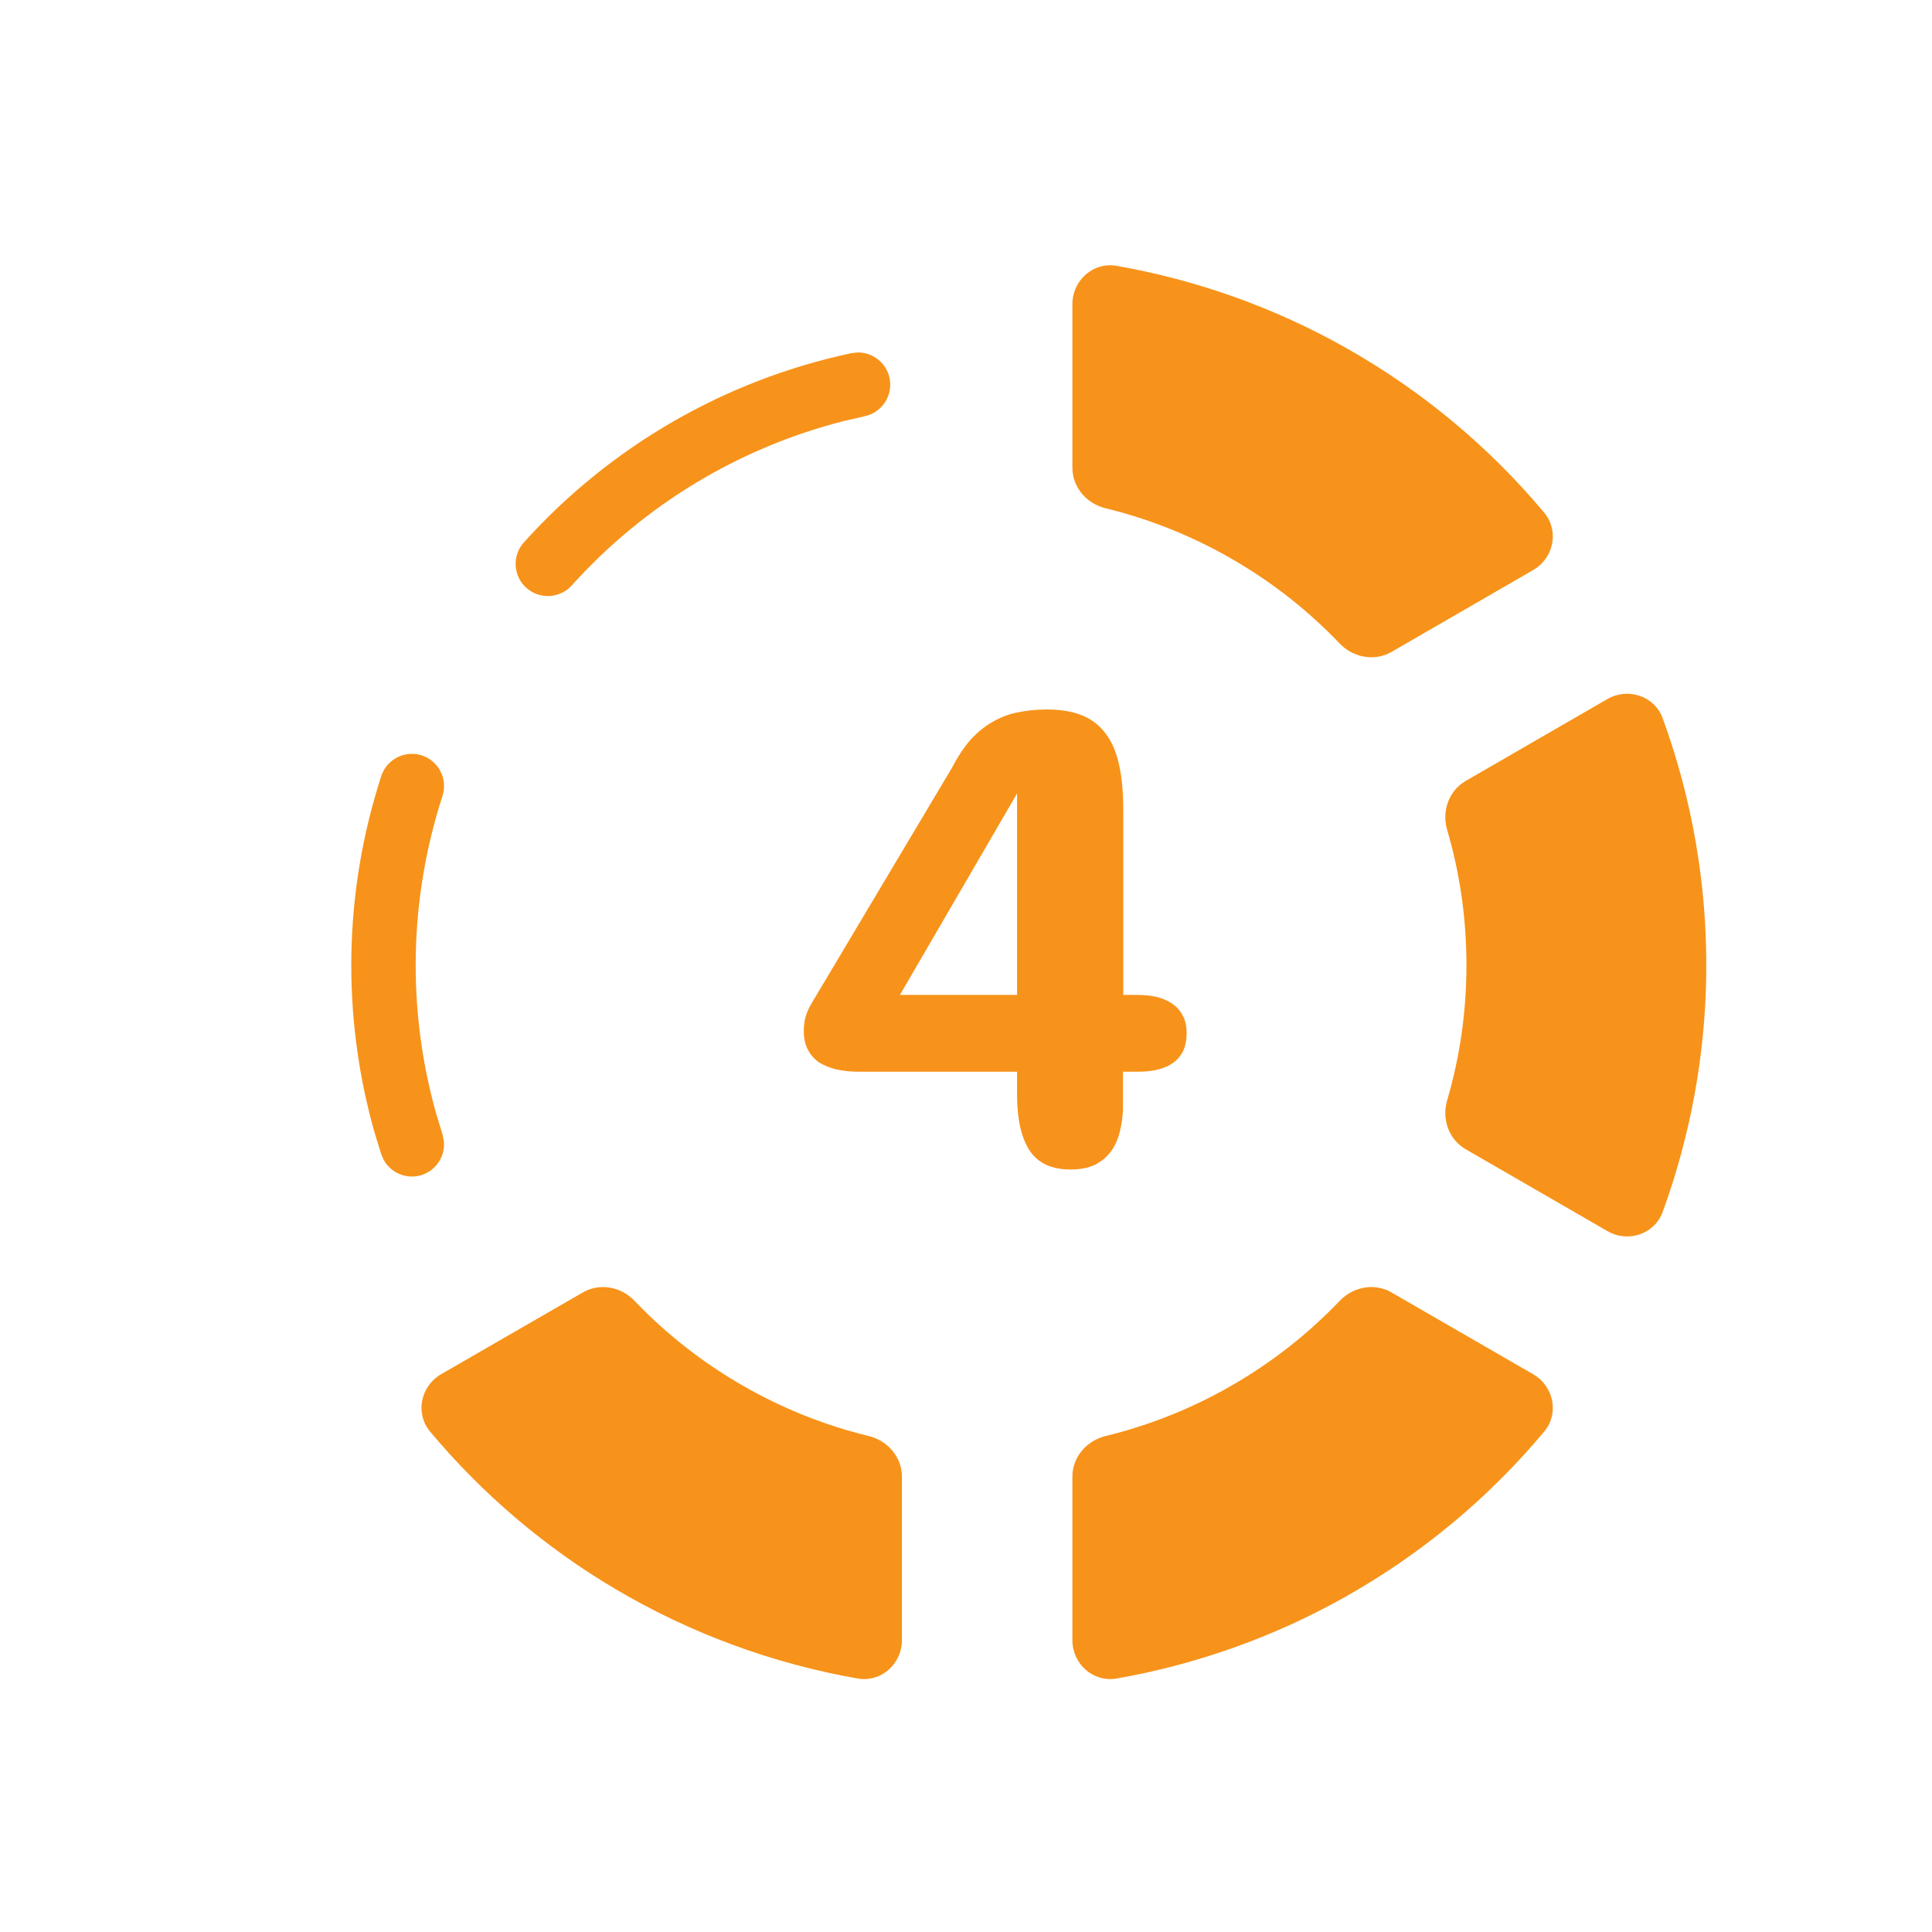
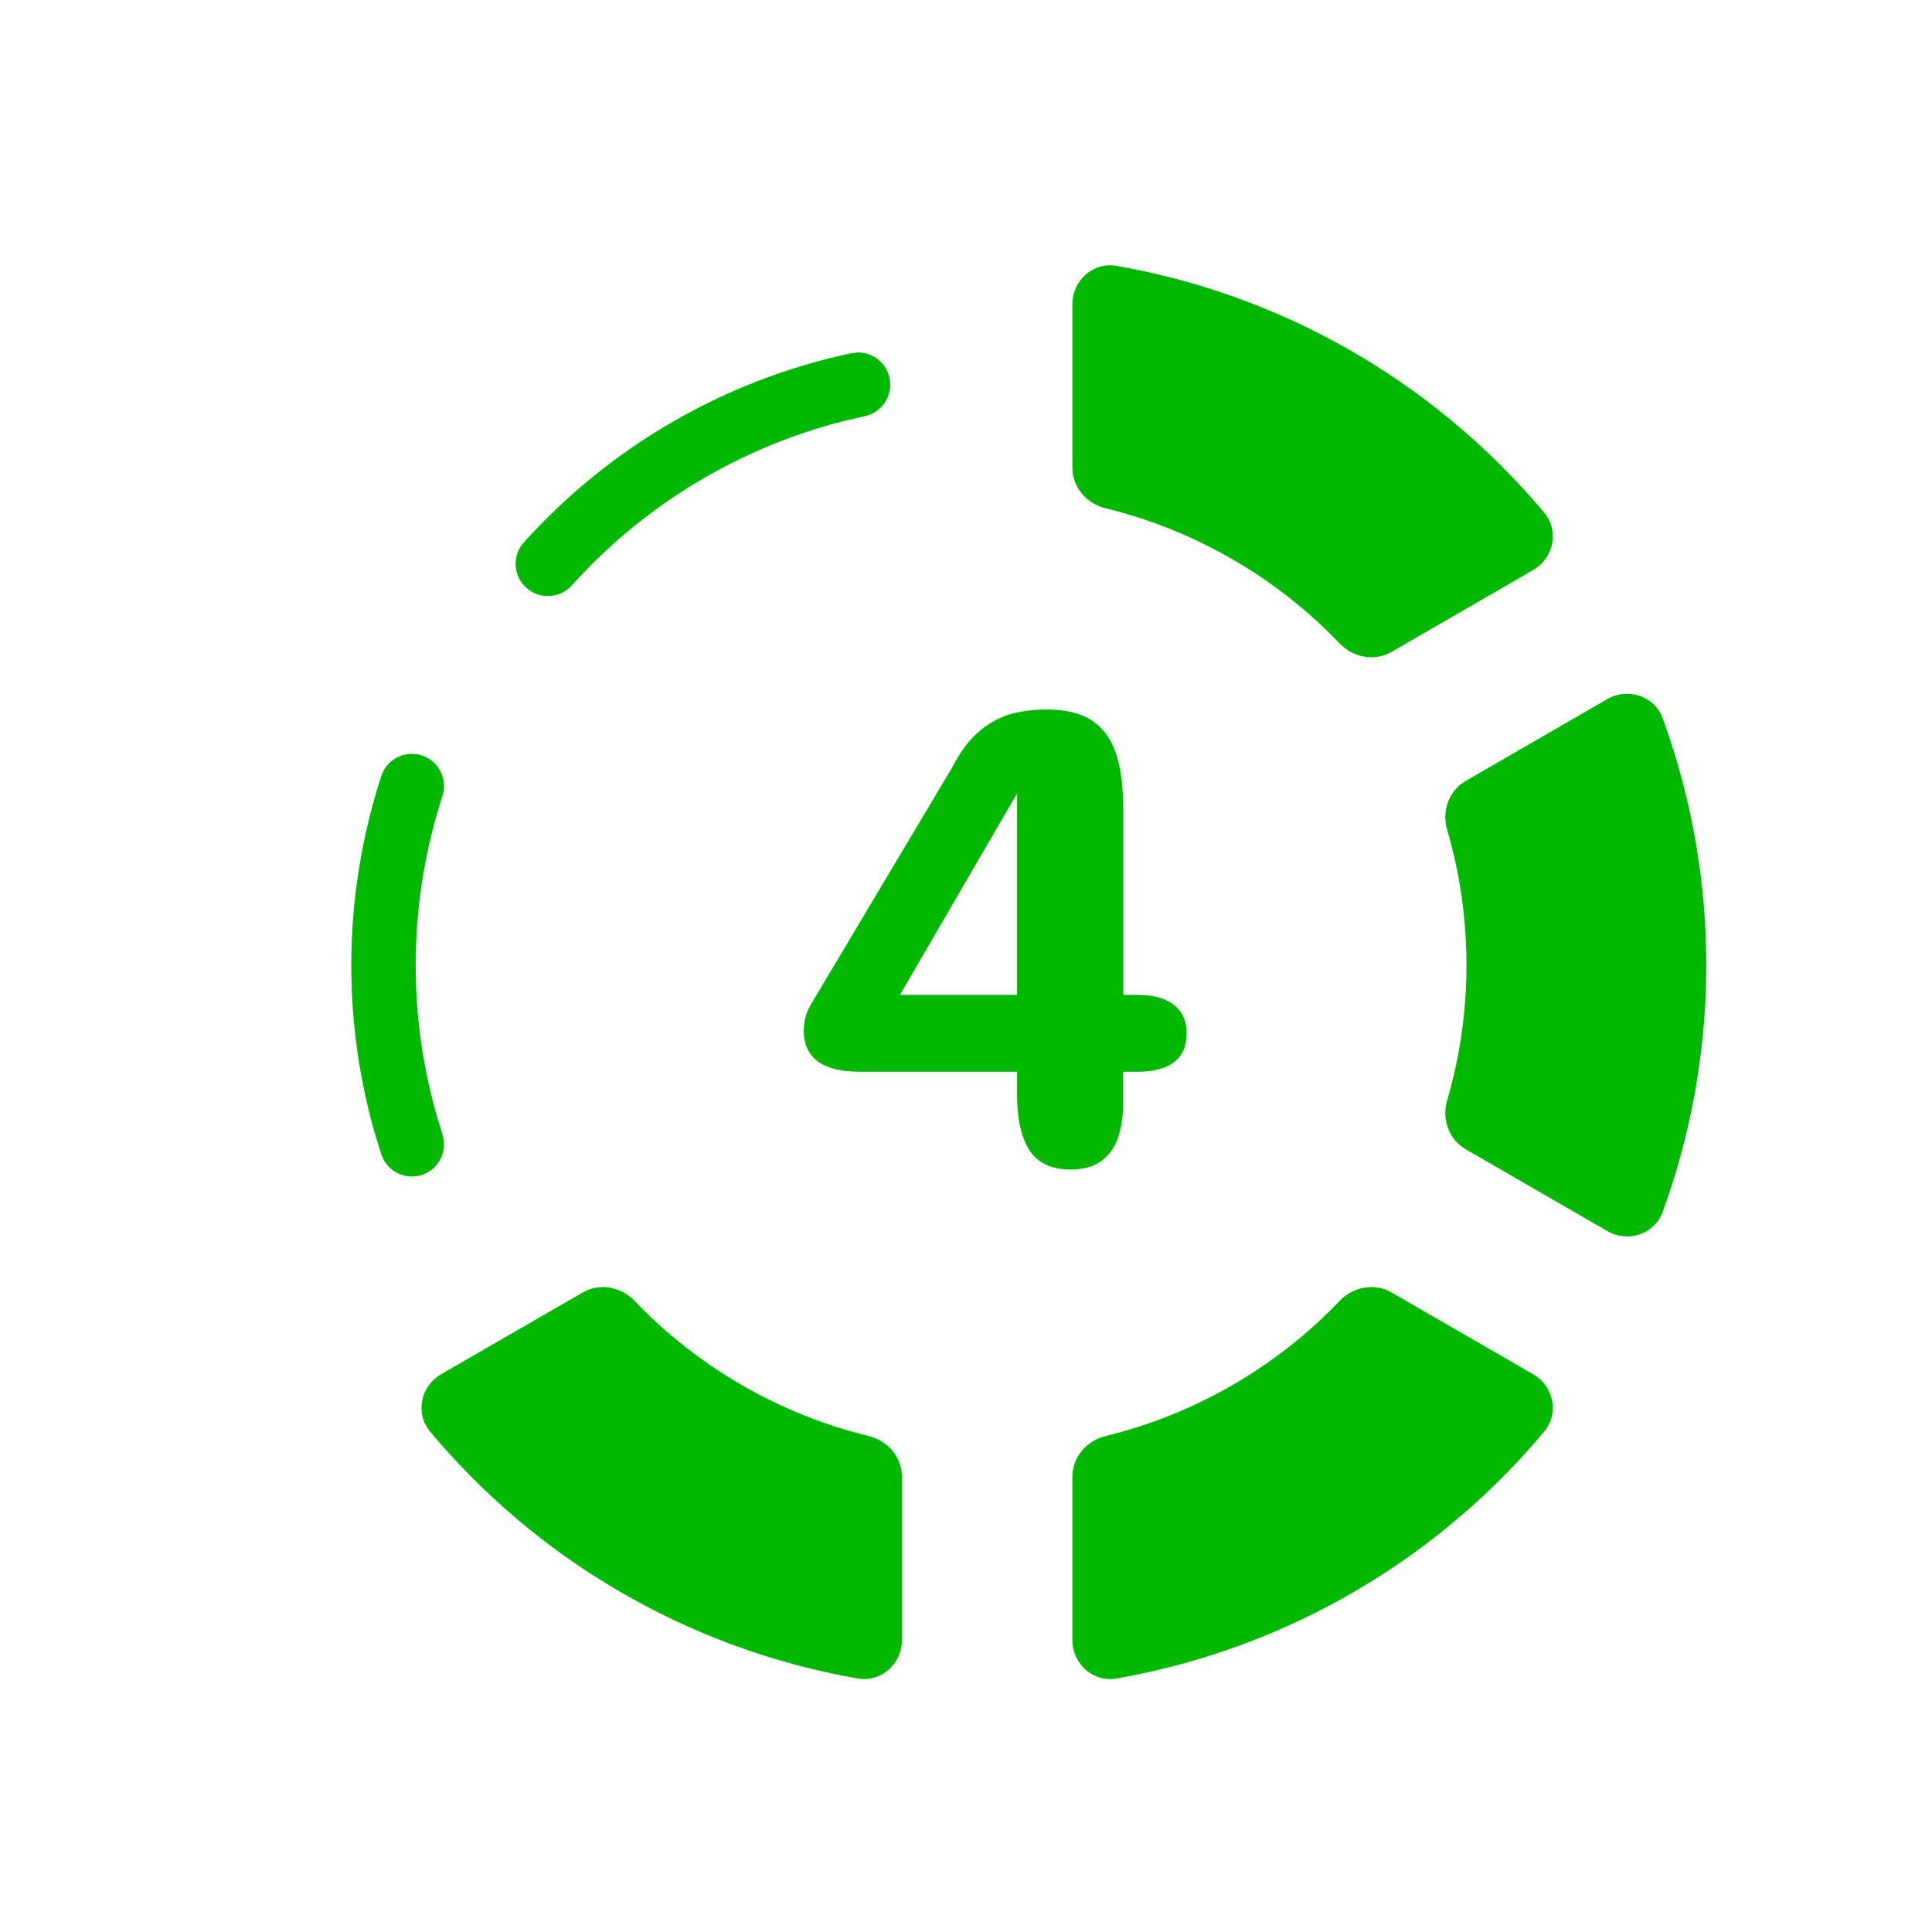
<svg xmlns="http://www.w3.org/2000/svg" width="30" height="30" viewBox="0 0 30 30" fill="none">
-   <path d="M5.92 12.052C6.005 11.789 6.287 11.645 6.55 11.73C6.812 11.816 6.956 12.098 6.871 12.36C6.351 13.96 6.318 15.678 6.773 17.293L6.871 17.615L6.892 17.714C6.918 17.945 6.779 18.17 6.55 18.245C6.32 18.319 6.075 18.218 5.961 18.016L5.92 17.924L5.81 17.564C5.302 15.759 5.339 13.84 5.92 12.052ZM13.32 5.473C13.553 5.472 13.763 5.634 13.813 5.87C13.87 6.14 13.697 6.405 13.428 6.463L13.1 6.539C11.475 6.952 10.004 7.839 8.879 9.09C8.694 9.295 8.378 9.312 8.173 9.128C7.967 8.943 7.95 8.627 8.135 8.422C9.476 6.931 11.258 5.901 13.22 5.484L13.32 5.473Z" fill="#F7931A" />
-   <path fill-rule="evenodd" clip-rule="evenodd" d="M22.771 14.986C22.771 14.257 22.667 13.552 22.471 12.885C22.385 12.595 22.498 12.277 22.76 12.126L24.959 10.855C25.279 10.671 25.691 10.806 25.818 11.153C26.279 12.415 26.509 13.753 26.495 15.106C26.481 16.379 26.25 17.634 25.818 18.819C25.691 19.166 25.279 19.302 24.959 19.116L22.76 17.846C22.498 17.695 22.385 17.377 22.471 17.087C22.667 16.42 22.771 15.716 22.771 14.986Z" fill="#F7931A" />
-   <path fill-rule="evenodd" clip-rule="evenodd" d="M19.135 21.509C19.767 21.144 20.324 20.701 20.803 20.199C21.013 19.979 21.345 19.917 21.607 20.069L23.805 21.338C24.126 21.523 24.215 21.947 23.978 22.23C23.116 23.261 22.072 24.13 20.893 24.794C19.784 25.419 18.581 25.846 17.338 26.064C16.975 26.127 16.652 25.838 16.652 25.468V22.929C16.652 22.626 16.872 22.371 17.166 22.299C17.84 22.135 18.503 21.874 19.135 21.509Z" fill="#F7931A" />
-   <path fill-rule="evenodd" clip-rule="evenodd" d="M11.522 21.509C12.154 21.874 12.817 22.135 13.491 22.299C13.785 22.371 14.005 22.626 14.005 22.929V25.468C14.005 25.838 13.682 26.127 13.318 26.064C11.995 25.832 10.72 25.363 9.555 24.674C8.46 24.026 7.489 23.199 6.679 22.23C6.442 21.947 6.531 21.523 6.851 21.338L9.05 20.069C9.312 19.917 9.643 19.979 9.853 20.199C10.332 20.701 10.89 21.144 11.522 21.509Z" fill="#F7931A" />
-   <path fill-rule="evenodd" clip-rule="evenodd" d="M19.135 8.683C19.767 9.048 20.324 9.491 20.803 9.993C21.013 10.212 21.345 10.274 21.607 10.123L23.805 8.853C24.126 8.668 24.215 8.245 23.978 7.96C23.116 6.931 22.072 6.062 20.893 5.398C19.784 4.773 18.581 4.346 17.338 4.128C16.975 4.064 16.652 4.354 16.652 4.724V7.263C16.652 7.565 16.872 7.821 17.166 7.892C17.84 8.056 18.503 8.318 19.135 8.683Z" fill="#F7931A" />
-   <path d="M14.784 11.919C14.875 11.744 14.972 11.599 15.075 11.482C15.182 11.366 15.297 11.274 15.419 11.206C15.542 11.135 15.673 11.086 15.812 11.06C15.951 11.031 16.1 11.017 16.259 11.017C16.465 11.017 16.643 11.046 16.792 11.104C16.941 11.162 17.064 11.254 17.16 11.38C17.258 11.503 17.329 11.663 17.374 11.861C17.419 12.058 17.442 12.295 17.442 12.573V15.449H17.665C17.765 15.449 17.86 15.459 17.951 15.478C18.041 15.498 18.122 15.532 18.194 15.58C18.265 15.626 18.321 15.687 18.363 15.765C18.405 15.839 18.426 15.933 18.426 16.046C18.426 16.243 18.362 16.392 18.232 16.492C18.103 16.592 17.914 16.642 17.665 16.642H17.437V17.224C17.434 17.341 17.418 17.456 17.389 17.569C17.363 17.682 17.319 17.782 17.258 17.869C17.196 17.957 17.114 18.028 17.01 18.083C16.907 18.134 16.777 18.16 16.622 18.16C16.338 18.16 16.129 18.067 15.997 17.879C15.867 17.688 15.799 17.412 15.793 17.05V16.642H13.349C13.219 16.642 13.101 16.631 12.995 16.608C12.888 16.582 12.796 16.545 12.718 16.497C12.644 16.445 12.586 16.379 12.544 16.298C12.502 16.217 12.481 16.12 12.481 16.007C12.481 15.942 12.489 15.874 12.505 15.803C12.524 15.729 12.557 15.655 12.602 15.58L14.784 11.919ZM13.974 15.449H15.793V12.321L13.974 15.449Z" fill="#F7931A" />
+   <path d="M5.92 12.052C6.005 11.789 6.287 11.645 6.55 11.73C6.812 11.816 6.956 12.098 6.871 12.36C6.351 13.96 6.318 15.678 6.773 17.293L6.871 17.615L6.892 17.714C6.918 17.945 6.779 18.17 6.55 18.245C6.32 18.319 6.075 18.218 5.961 18.016L5.92 17.924L5.81 17.564C5.302 15.759 5.339 13.84 5.92 12.052ZM13.32 5.473C13.553 5.472 13.763 5.634 13.813 5.87C13.87 6.14 13.697 6.405 13.428 6.463L13.1 6.539C11.475 6.952 10.004 7.839 8.879 9.09C8.694 9.295 8.378 9.312 8.173 9.128C7.967 8.943 7.95 8.627 8.135 8.422C9.476 6.931 11.258 5.901 13.22 5.484L13.32 5.473Z" fill="#00B800" />
+   <path fill-rule="evenodd" clip-rule="evenodd" d="M22.771 14.986C22.771 14.257 22.667 13.552 22.471 12.885C22.385 12.595 22.498 12.277 22.76 12.126L24.959 10.855C25.279 10.671 25.691 10.806 25.818 11.153C26.279 12.415 26.509 13.753 26.495 15.106C26.481 16.379 26.25 17.634 25.818 18.819C25.691 19.166 25.279 19.302 24.959 19.116L22.76 17.846C22.498 17.695 22.385 17.377 22.471 17.087C22.667 16.42 22.771 15.716 22.771 14.986Z" fill="#00B800" />
+   <path fill-rule="evenodd" clip-rule="evenodd" d="M19.135 21.509C19.767 21.144 20.324 20.701 20.803 20.199C21.013 19.979 21.345 19.917 21.607 20.069L23.805 21.338C24.126 21.523 24.215 21.947 23.978 22.23C23.116 23.261 22.072 24.13 20.893 24.794C19.784 25.419 18.581 25.846 17.338 26.064C16.975 26.127 16.652 25.838 16.652 25.468V22.929C16.652 22.626 16.872 22.371 17.166 22.299C17.84 22.135 18.503 21.874 19.135 21.509Z" fill="#00B800" />
+   <path fill-rule="evenodd" clip-rule="evenodd" d="M11.522 21.509C12.154 21.874 12.817 22.135 13.491 22.299C13.785 22.371 14.005 22.626 14.005 22.929V25.468C14.005 25.838 13.682 26.127 13.318 26.064C11.995 25.832 10.72 25.363 9.555 24.674C8.46 24.026 7.489 23.199 6.679 22.23C6.442 21.947 6.531 21.523 6.851 21.338L9.05 20.069C9.312 19.917 9.643 19.979 9.853 20.199C10.332 20.701 10.89 21.144 11.522 21.509Z" fill="#00B800" />
+   <path fill-rule="evenodd" clip-rule="evenodd" d="M19.135 8.683C19.767 9.048 20.324 9.491 20.803 9.993C21.013 10.212 21.345 10.274 21.607 10.123L23.805 8.853C24.126 8.668 24.215 8.245 23.978 7.96C23.116 6.931 22.072 6.062 20.893 5.398C19.784 4.773 18.581 4.346 17.338 4.128C16.975 4.064 16.652 4.354 16.652 4.724V7.263C16.652 7.565 16.872 7.821 17.166 7.892C17.84 8.056 18.503 8.318 19.135 8.683Z" fill="#00B800" />
+   <path d="M14.784 11.919C14.875 11.744 14.972 11.599 15.075 11.482C15.182 11.366 15.297 11.274 15.419 11.206C15.542 11.135 15.673 11.086 15.812 11.06C15.951 11.031 16.1 11.017 16.259 11.017C16.465 11.017 16.643 11.046 16.792 11.104C16.941 11.162 17.064 11.254 17.16 11.38C17.258 11.503 17.329 11.663 17.374 11.861C17.419 12.058 17.442 12.295 17.442 12.573V15.449H17.665C17.765 15.449 17.86 15.459 17.951 15.478C18.041 15.498 18.122 15.532 18.194 15.58C18.265 15.626 18.321 15.687 18.363 15.765C18.405 15.839 18.426 15.933 18.426 16.046C18.426 16.243 18.362 16.392 18.232 16.492C18.103 16.592 17.914 16.642 17.665 16.642H17.437V17.224C17.434 17.341 17.418 17.456 17.389 17.569C17.363 17.682 17.319 17.782 17.258 17.869C17.196 17.957 17.114 18.028 17.01 18.083C16.907 18.134 16.777 18.16 16.622 18.16C16.338 18.16 16.129 18.067 15.997 17.879C15.867 17.688 15.799 17.412 15.793 17.05V16.642H13.349C13.219 16.642 13.101 16.631 12.995 16.608C12.888 16.582 12.796 16.545 12.718 16.497C12.644 16.445 12.586 16.379 12.544 16.298C12.502 16.217 12.481 16.12 12.481 16.007C12.481 15.942 12.489 15.874 12.505 15.803C12.524 15.729 12.557 15.655 12.602 15.58L14.784 11.919ZM13.974 15.449H15.793V12.321L13.974 15.449Z" fill="#00B800" />
</svg>
